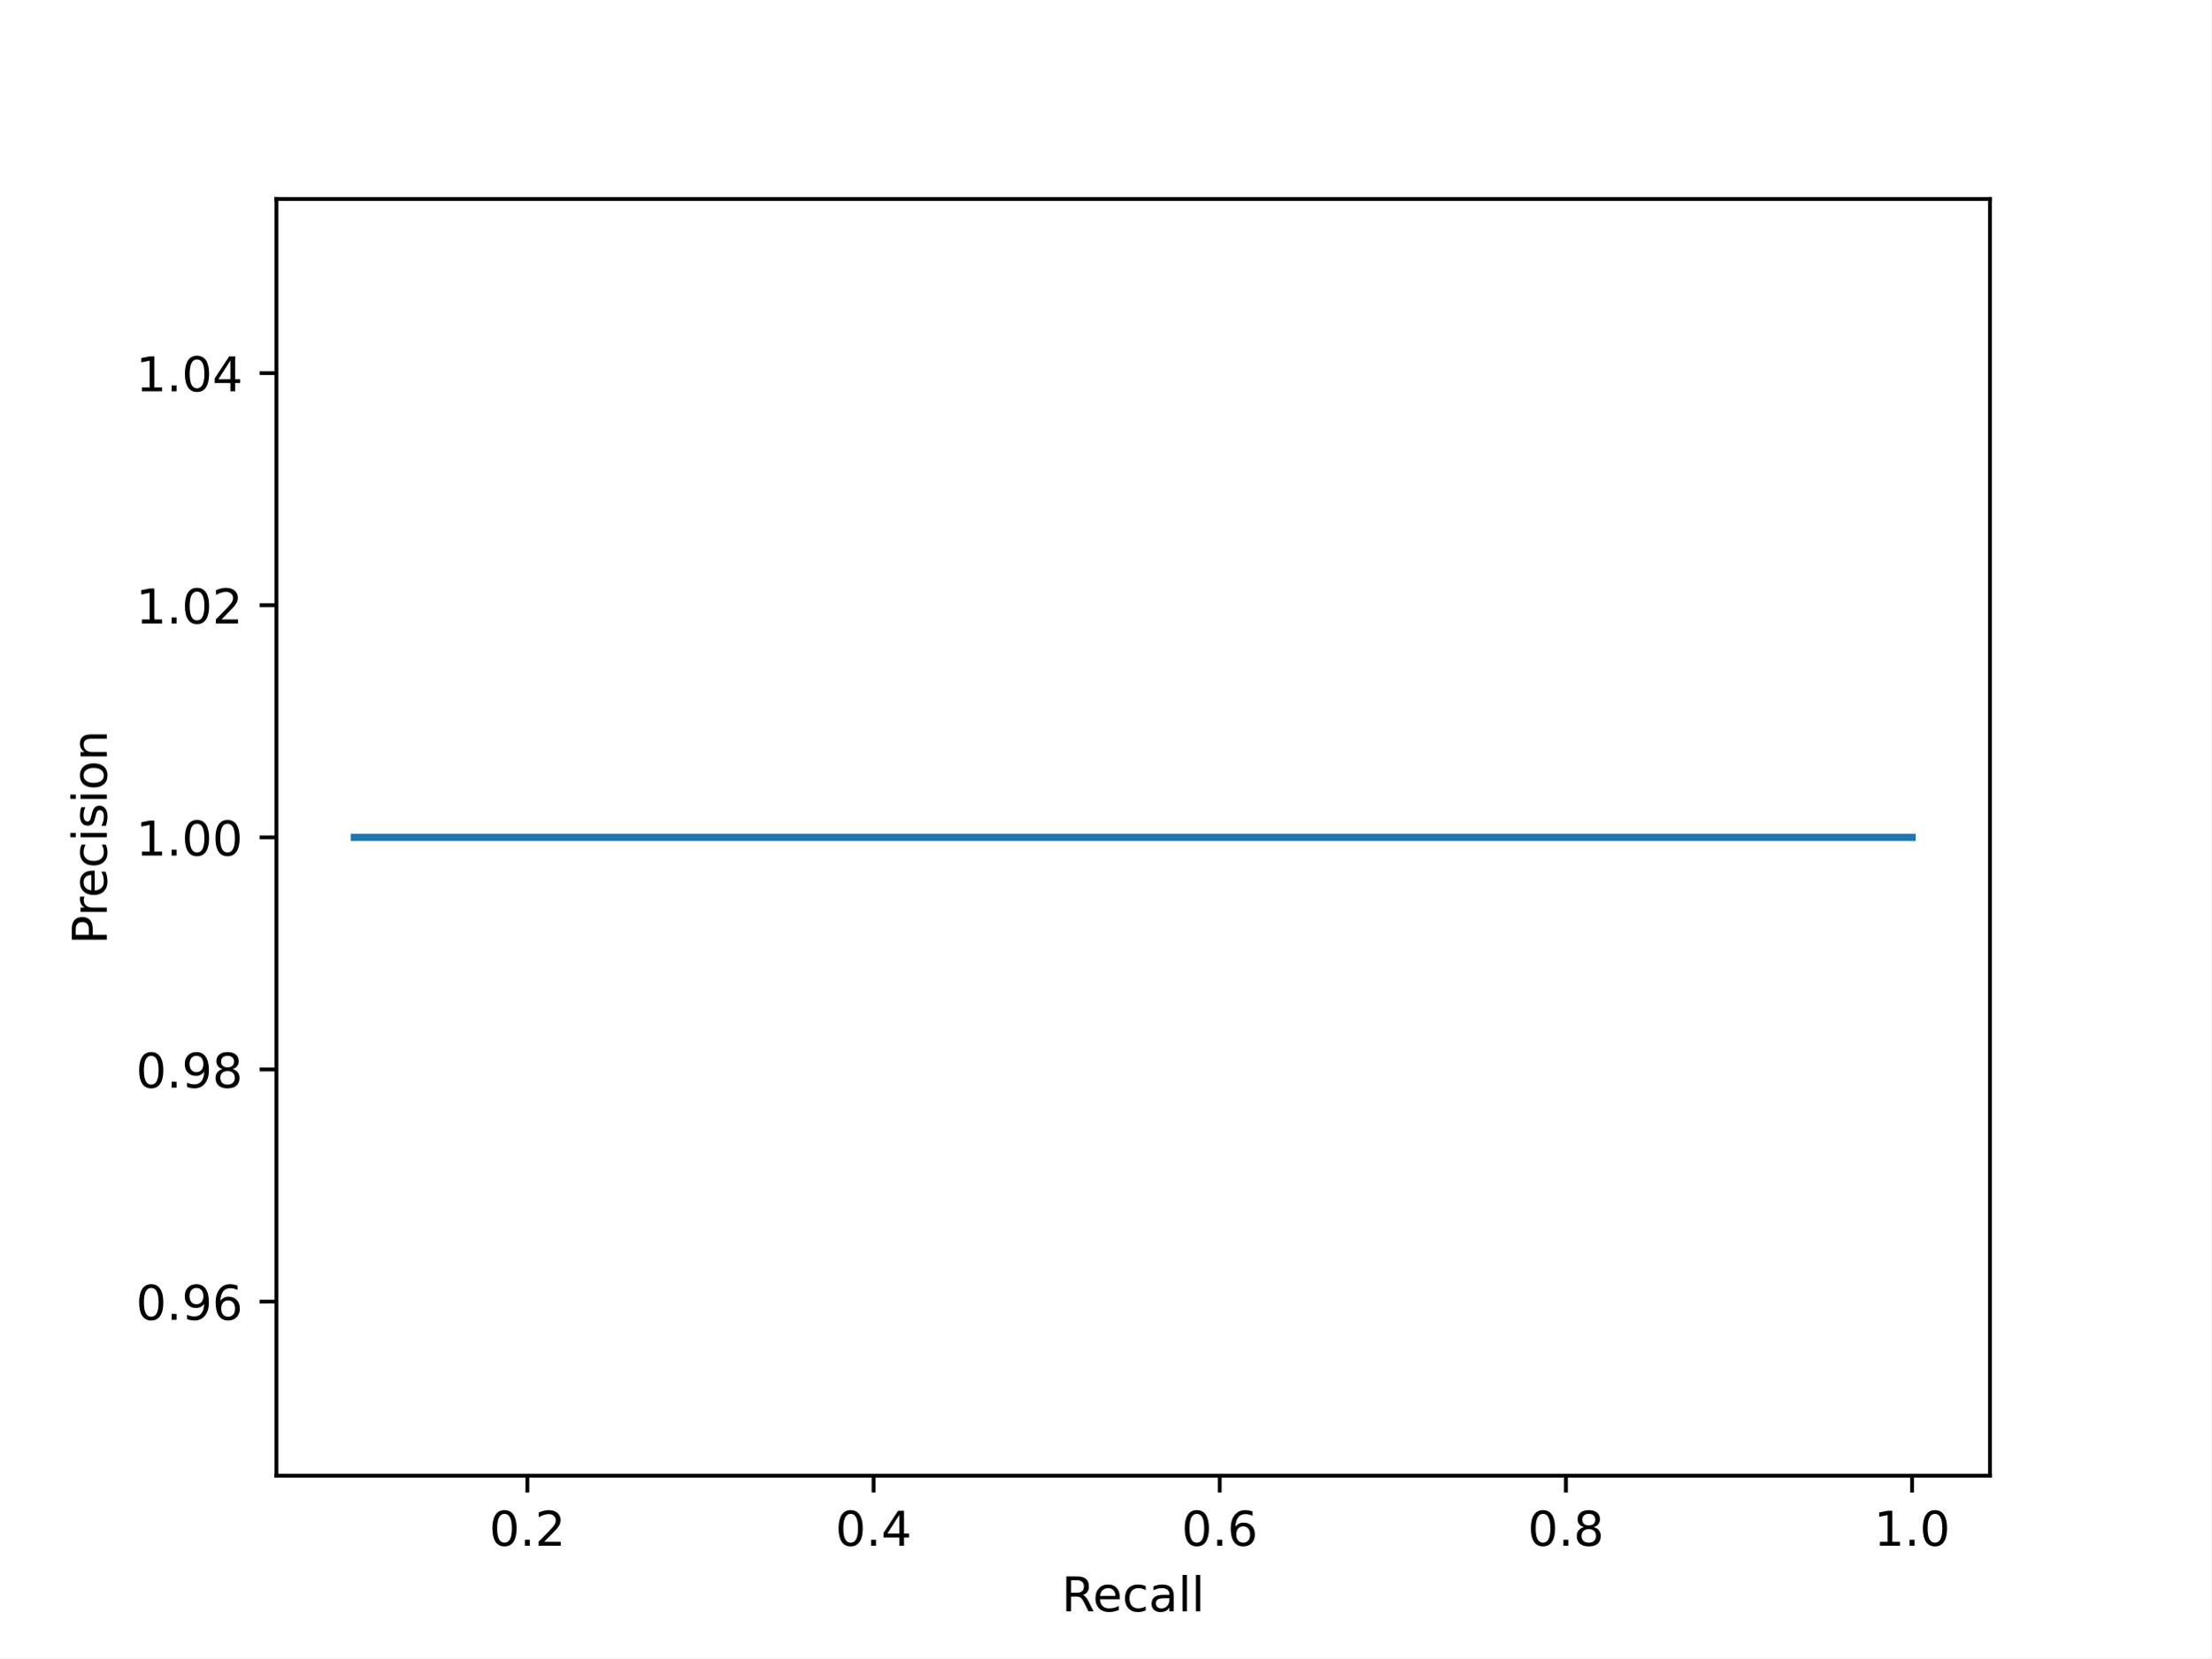
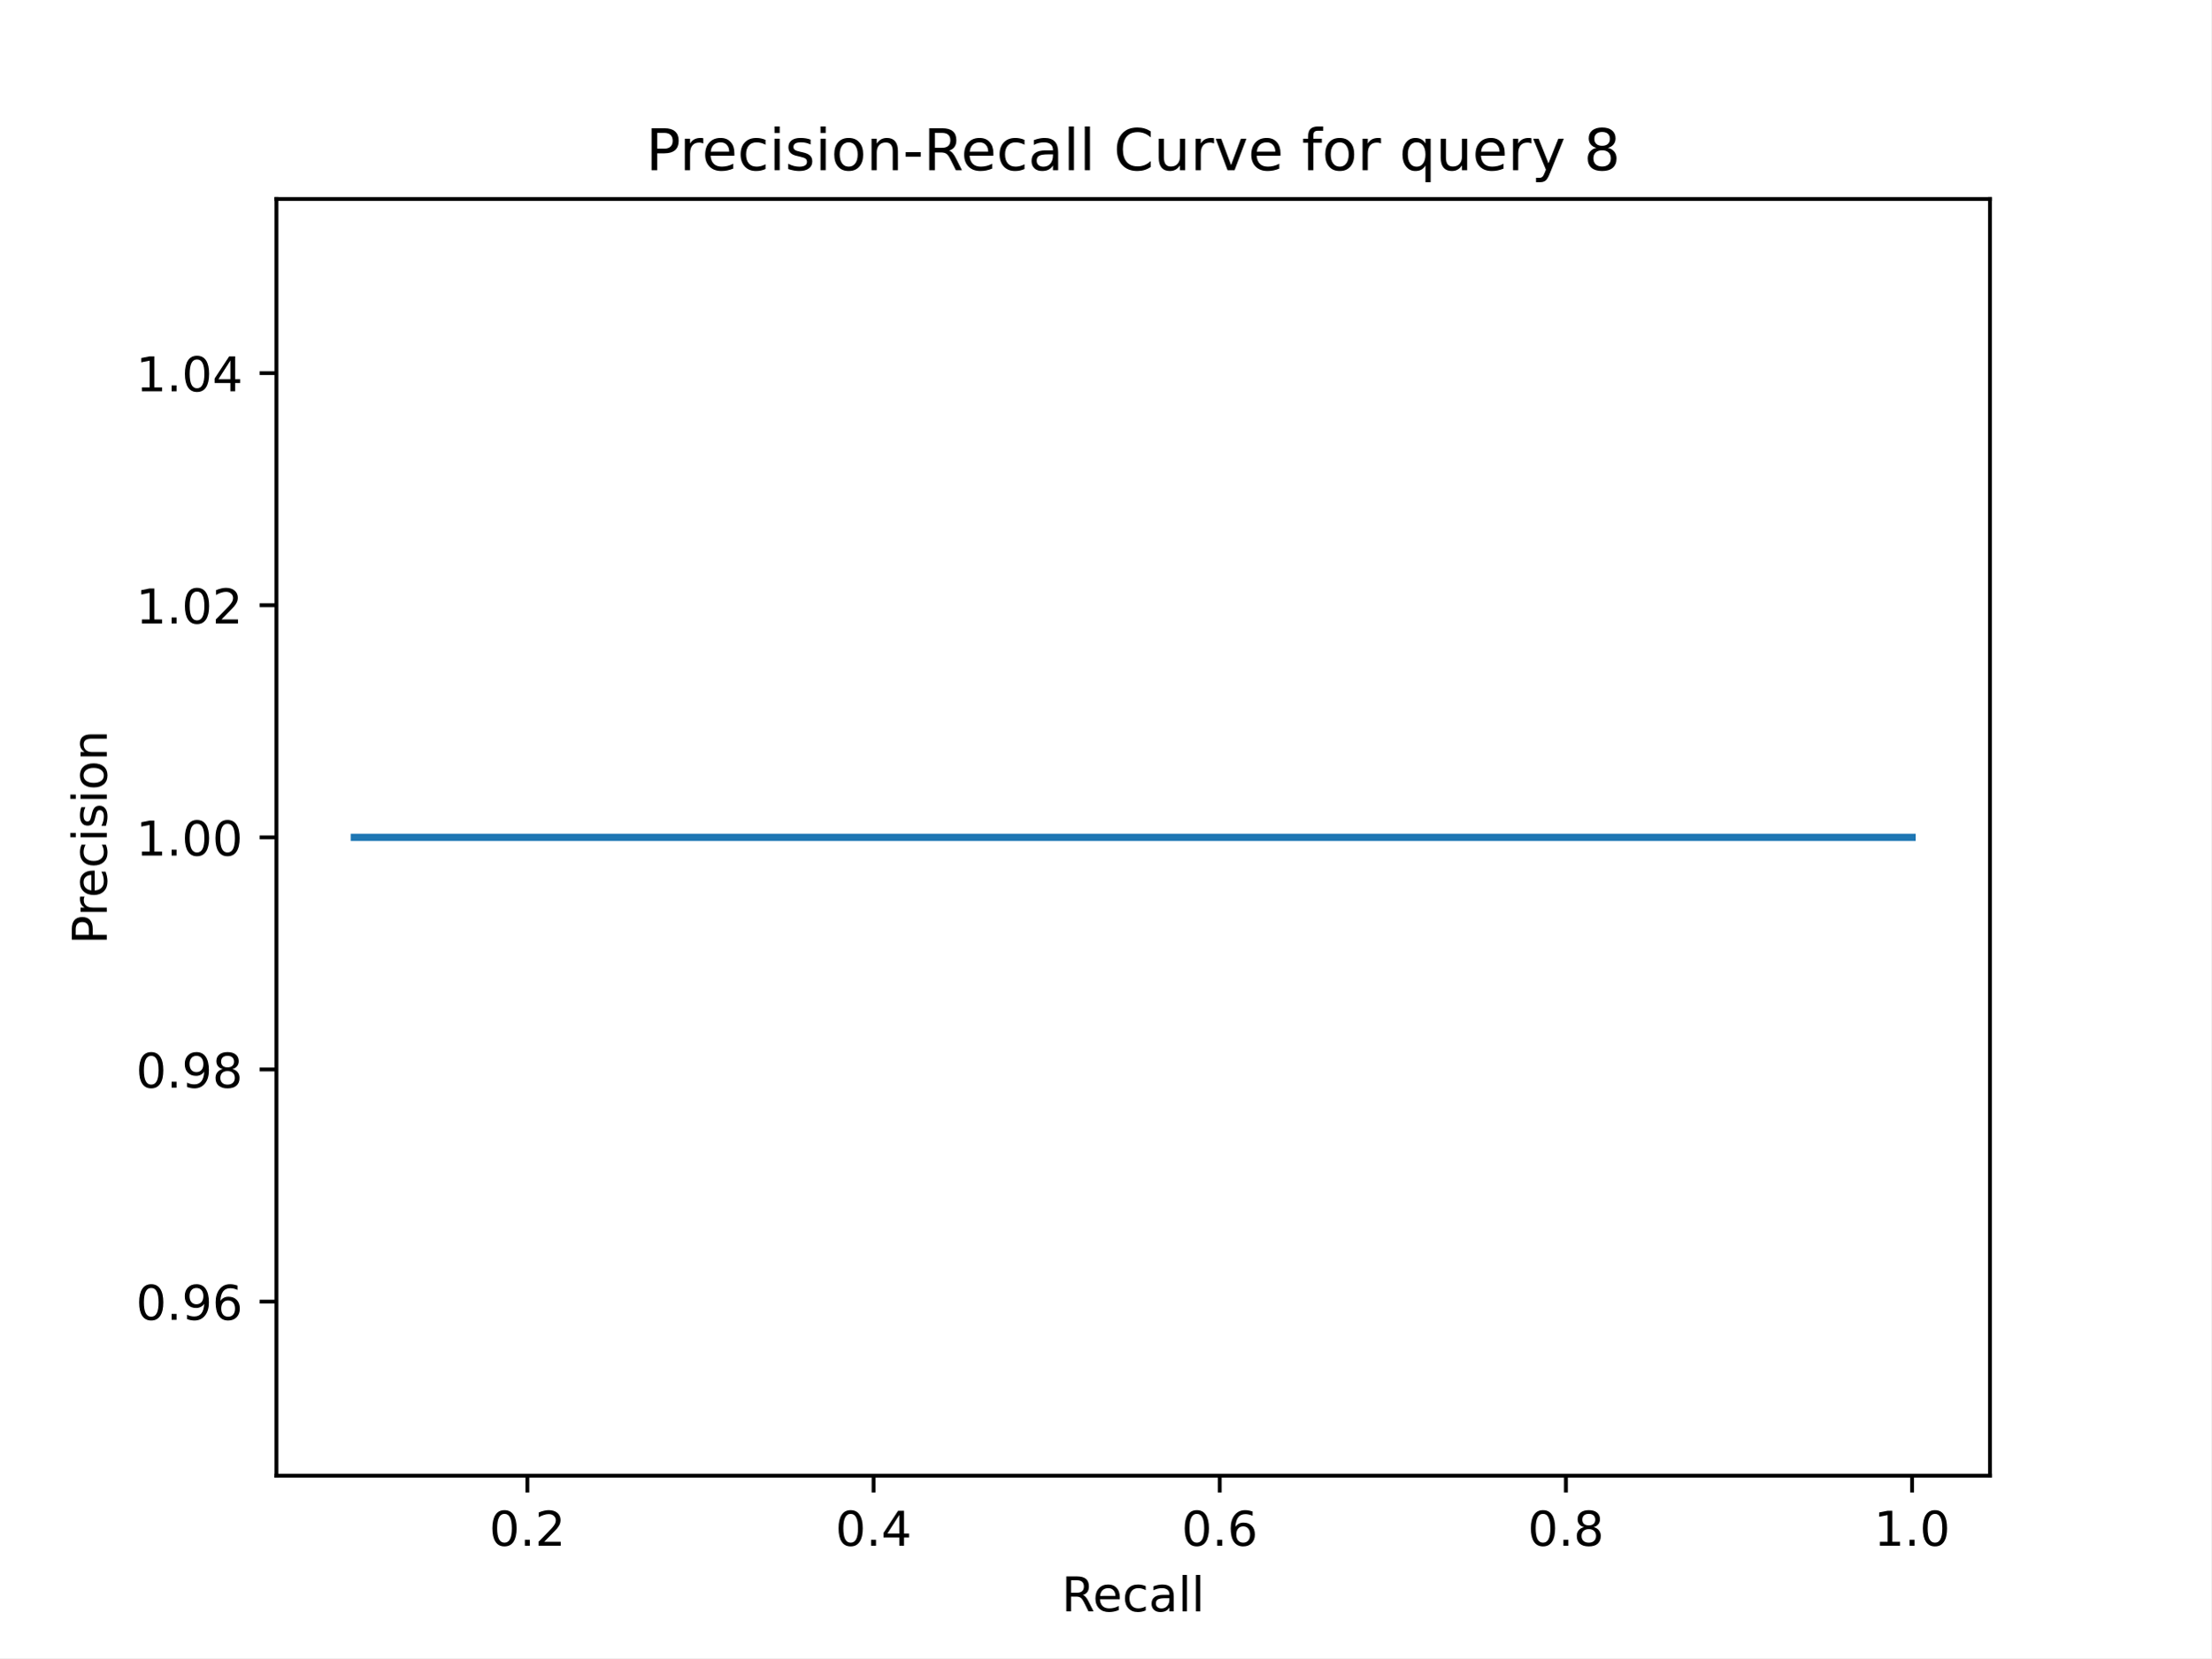
<svg xmlns="http://www.w3.org/2000/svg" xmlns:xlink="http://www.w3.org/1999/xlink" width="460.8pt" height="345.6pt" viewBox="0 0 460.8 345.6" version="1.1">
  <defs>
    <style type="text/css">*{stroke-linejoin: round; stroke-linecap: butt}</style>
  </defs>
  <g id="figure_1">
    <g id="patch_1">
      <path d="M 0 345.6  L 460.8 345.6  L 460.8 0  L 0 0  z " style="fill: #ffffff" />
    </g>
    <g id="axes_1">
      <g id="patch_2">
        <path d="M 57.6 307.584  L 414.72 307.584  L 414.72 41.472  L 57.6 41.472  z " style="fill: #ffffff" />
      </g>
      <g id="matplotlib.axis_1">
        <g id="xtick_1">
          <g id="line2d_1">
            <defs>
-               <path id="m9b54b25c41" d="M 0 0  L 0 3.5  " style="stroke: #000000; stroke-width: 0.8" />
-             </defs>
-             <g>
-               <use xlink:href="#m9b54b25c41" x="109.905" y="307.584" style="stroke: #000000; stroke-width: 0.8" />
+               <path id="m0a4b37151f" d="M 0 0  L 0 3.5  " style="stroke: #000000; stroke-width: 0.8" />
+             </defs>
+             <g>
+               <use xlink:href="#m0a4b37151f" x="109.905" y="307.584" style="stroke: #000000; stroke-width: 0.8" />
            </g>
          </g>
          <g id="text_1">
-             <g transform="translate(101.9539 322.1824)scale(0.1 -0.1)">
+             <g transform="translate(101.9539 322.1824) scale(0.1 -0.1)">
              <defs>
                <path id="DejaVuSans-30" d="M 2034 4250  Q 1547 4250 1301 3770  Q 1056 3291 1056 2328  Q 1056 1369 1301 889  Q 1547 409 2034 409  Q 2525 409 2770 889  Q 3016 1369 3016 2328  Q 3016 3291 2770 3770  Q 2525 4250 2034 4250  z M 2034 4750  Q 2819 4750 3233 4129  Q 3647 3509 3647 2328  Q 3647 1150 3233 529  Q 2819 -91 2034 -91  Q 1250 -91 836 529  Q 422 1150 422 2328  Q 422 3509 836 4129  Q 1250 4750 2034 4750  z " transform="scale(0.015625)" />
                <path id="DejaVuSans-2e" d="M 684 794  L 1344 794  L 1344 0  L 684 0  L 684 794  z " transform="scale(0.015625)" />
                <path id="DejaVuSans-32" d="M 1228 531  L 3431 531  L 3431 0  L 469 0  L 469 531  Q 828 903 1448 1529  Q 2069 2156 2228 2338  Q 2531 2678 2651 2914  Q 2772 3150 2772 3378  Q 2772 3750 2511 3984  Q 2250 4219 1831 4219  Q 1534 4219 1204 4116  Q 875 4013 500 3803  L 500 4441  Q 881 4594 1212 4672  Q 1544 4750 1819 4750  Q 2544 4750 2975 4387  Q 3406 4025 3406 3419  Q 3406 3131 3298 2873  Q 3191 2616 2906 2266  Q 2828 2175 2409 1742  Q 1991 1309 1228 531  z " transform="scale(0.015625)" />
              </defs>
              <use xlink:href="#DejaVuSans-30" />
              <use xlink:href="#DejaVuSans-2e" x="63.623" />
              <use xlink:href="#DejaVuSans-32" x="95.41" />
            </g>
          </g>
        </g>
        <g id="xtick_2">
          <g id="line2d_2">
            <g>
-               <use xlink:href="#m9b54b25c41" x="182.051" y="307.584" style="stroke: #000000; stroke-width: 0.8" />
+               <use xlink:href="#m0a4b37151f" x="182.051" y="307.584" style="stroke: #000000; stroke-width: 0.8" />
            </g>
          </g>
          <g id="text_2">
-             <g transform="translate(174.0993 322.1824)scale(0.1 -0.1)">
+             <g transform="translate(174.0993 322.1824) scale(0.1 -0.1)">
              <defs>
                <path id="DejaVuSans-34" d="M 2419 4116  L 825 1625  L 2419 1625  L 2419 4116  z M 2253 4666  L 3047 4666  L 3047 1625  L 3713 1625  L 3713 1100  L 3047 1100  L 3047 0  L 2419 0  L 2419 1100  L 313 1100  L 313 1709  L 2253 4666  z " transform="scale(0.015625)" />
              </defs>
              <use xlink:href="#DejaVuSans-30" />
              <use xlink:href="#DejaVuSans-2e" x="63.623" />
              <use xlink:href="#DejaVuSans-34" x="95.41" />
            </g>
          </g>
        </g>
        <g id="xtick_3">
          <g id="line2d_3">
            <g>
-               <use xlink:href="#m9b54b25c41" x="254.196" y="307.584" style="stroke: #000000; stroke-width: 0.8" />
+               <use xlink:href="#m0a4b37151f" x="254.196" y="307.584" style="stroke: #000000; stroke-width: 0.8" />
            </g>
          </g>
          <g id="text_3">
-             <g transform="translate(246.2448 322.1824)scale(0.1 -0.1)">
+             <g transform="translate(246.2448 322.1824) scale(0.1 -0.1)">
              <defs>
                <path id="DejaVuSans-36" d="M 2113 2584  Q 1688 2584 1439 2293  Q 1191 2003 1191 1497  Q 1191 994 1439 701  Q 1688 409 2113 409  Q 2538 409 2786 701  Q 3034 994 3034 1497  Q 3034 2003 2786 2293  Q 2538 2584 2113 2584  z M 3366 4563  L 3366 3988  Q 3128 4100 2886 4159  Q 2644 4219 2406 4219  Q 1781 4219 1451 3797  Q 1122 3375 1075 2522  Q 1259 2794 1537 2939  Q 1816 3084 2150 3084  Q 2853 3084 3261 2657  Q 3669 2231 3669 1497  Q 3669 778 3244 343  Q 2819 -91 2113 -91  Q 1303 -91 875 529  Q 447 1150 447 2328  Q 447 3434 972 4092  Q 1497 4750 2381 4750  Q 2619 4750 2861 4703  Q 3103 4656 3366 4563  z " transform="scale(0.015625)" />
              </defs>
              <use xlink:href="#DejaVuSans-30" />
              <use xlink:href="#DejaVuSans-2e" x="63.623" />
              <use xlink:href="#DejaVuSans-36" x="95.41" />
            </g>
          </g>
        </g>
        <g id="xtick_4">
          <g id="line2d_4">
            <g>
-               <use xlink:href="#m9b54b25c41" x="326.342" y="307.584" style="stroke: #000000; stroke-width: 0.8" />
+               <use xlink:href="#m0a4b37151f" x="326.342" y="307.584" style="stroke: #000000; stroke-width: 0.8" />
            </g>
          </g>
          <g id="text_4">
-             <g transform="translate(318.3903 322.1824)scale(0.1 -0.1)">
+             <g transform="translate(318.3903 322.1824) scale(0.1 -0.1)">
              <defs>
                <path id="DejaVuSans-38" d="M 2034 2216  Q 1584 2216 1326 1975  Q 1069 1734 1069 1313  Q 1069 891 1326 650  Q 1584 409 2034 409  Q 2484 409 2743 651  Q 3003 894 3003 1313  Q 3003 1734 2745 1975  Q 2488 2216 2034 2216  z M 1403 2484  Q 997 2584 770 2862  Q 544 3141 544 3541  Q 544 4100 942 4425  Q 1341 4750 2034 4750  Q 2731 4750 3128 4425  Q 3525 4100 3525 3541  Q 3525 3141 3298 2862  Q 3072 2584 2669 2484  Q 3125 2378 3379 2068  Q 3634 1759 3634 1313  Q 3634 634 3220 271  Q 2806 -91 2034 -91  Q 1263 -91 848 271  Q 434 634 434 1313  Q 434 1759 690 2068  Q 947 2378 1403 2484  z M 1172 3481  Q 1172 3119 1398 2916  Q 1625 2713 2034 2713  Q 2441 2713 2670 2916  Q 2900 3119 2900 3481  Q 2900 3844 2670 4047  Q 2441 4250 2034 4250  Q 1625 4250 1398 4047  Q 1172 3844 1172 3481  z " transform="scale(0.015625)" />
              </defs>
              <use xlink:href="#DejaVuSans-30" />
              <use xlink:href="#DejaVuSans-2e" x="63.623" />
              <use xlink:href="#DejaVuSans-38" x="95.41" />
            </g>
          </g>
        </g>
        <g id="xtick_5">
          <g id="line2d_5">
            <g>
-               <use xlink:href="#m9b54b25c41" x="398.487" y="307.584" style="stroke: #000000; stroke-width: 0.8" />
+               <use xlink:href="#m0a4b37151f" x="398.487" y="307.584" style="stroke: #000000; stroke-width: 0.8" />
            </g>
          </g>
          <g id="text_5">
-             <g transform="translate(390.5357 322.1824)scale(0.1 -0.1)">
+             <g transform="translate(390.5357 322.1824) scale(0.1 -0.1)">
              <defs>
                <path id="DejaVuSans-31" d="M 794 531  L 1825 531  L 1825 4091  L 703 3866  L 703 4441  L 1819 4666  L 2450 4666  L 2450 531  L 3481 531  L 3481 0  L 794 0  L 794 531  z " transform="scale(0.015625)" />
              </defs>
              <use xlink:href="#DejaVuSans-31" />
              <use xlink:href="#DejaVuSans-2e" x="63.623" />
              <use xlink:href="#DejaVuSans-30" x="95.41" />
            </g>
          </g>
        </g>
        <g id="text_6">
-           <g transform="translate(221.2428 335.8606)scale(0.1 -0.1)">
+           <g transform="translate(221.2428 335.8606) scale(0.1 -0.1)">
            <defs>
              <path id="DejaVuSans-52" d="M 2841 2188  Q 3044 2119 3236 1894  Q 3428 1669 3622 1275  L 4263 0  L 3584 0  L 2988 1197  Q 2756 1666 2539 1819  Q 2322 1972 1947 1972  L 1259 1972  L 1259 0  L 628 0  L 628 4666  L 2053 4666  Q 2853 4666 3247 4331  Q 3641 3997 3641 3322  Q 3641 2881 3436 2590  Q 3231 2300 2841 2188  z M 1259 4147  L 1259 2491  L 2053 2491  Q 2509 2491 2742 2702  Q 2975 2913 2975 3322  Q 2975 3731 2742 3939  Q 2509 4147 2053 4147  L 1259 4147  z " transform="scale(0.015625)" />
              <path id="DejaVuSans-65" d="M 3597 1894  L 3597 1613  L 953 1613  Q 991 1019 1311 708  Q 1631 397 2203 397  Q 2534 397 2845 478  Q 3156 559 3463 722  L 3463 178  Q 3153 47 2828 -22  Q 2503 -91 2169 -91  Q 1331 -91 842 396  Q 353 884 353 1716  Q 353 2575 817 3079  Q 1281 3584 2069 3584  Q 2775 3584 3186 3129  Q 3597 2675 3597 1894  z M 3022 2063  Q 3016 2534 2758 2815  Q 2500 3097 2075 3097  Q 1594 3097 1305 2825  Q 1016 2553 972 2059  L 3022 2063  z " transform="scale(0.015625)" />
              <path id="DejaVuSans-63" d="M 3122 3366  L 3122 2828  Q 2878 2963 2633 3030  Q 2388 3097 2138 3097  Q 1578 3097 1268 2742  Q 959 2388 959 1747  Q 959 1106 1268 751  Q 1578 397 2138 397  Q 2388 397 2633 464  Q 2878 531 3122 666  L 3122 134  Q 2881 22 2623 -34  Q 2366 -91 2075 -91  Q 1284 -91 818 406  Q 353 903 353 1747  Q 353 2603 823 3093  Q 1294 3584 2113 3584  Q 2378 3584 2631 3529  Q 2884 3475 3122 3366  z " transform="scale(0.015625)" />
              <path id="DejaVuSans-61" d="M 2194 1759  Q 1497 1759 1228 1600  Q 959 1441 959 1056  Q 959 750 1161 570  Q 1363 391 1709 391  Q 2188 391 2477 730  Q 2766 1069 2766 1631  L 2766 1759  L 2194 1759  z M 3341 1997  L 3341 0  L 2766 0  L 2766 531  Q 2569 213 2275 61  Q 1981 -91 1556 -91  Q 1019 -91 701 211  Q 384 513 384 1019  Q 384 1609 779 1909  Q 1175 2209 1959 2209  L 2766 2209  L 2766 2266  Q 2766 2663 2505 2880  Q 2244 3097 1772 3097  Q 1472 3097 1187 3025  Q 903 2953 641 2809  L 641 3341  Q 956 3463 1253 3523  Q 1550 3584 1831 3584  Q 2591 3584 2966 3190  Q 3341 2797 3341 1997  z " transform="scale(0.015625)" />
              <path id="DejaVuSans-6c" d="M 603 4863  L 1178 4863  L 1178 0  L 603 0  L 603 4863  z " transform="scale(0.015625)" />
            </defs>
            <use xlink:href="#DejaVuSans-52" />
            <use xlink:href="#DejaVuSans-65" x="64.982" />
            <use xlink:href="#DejaVuSans-63" x="126.506" />
            <use xlink:href="#DejaVuSans-61" x="181.486" />
            <use xlink:href="#DejaVuSans-6c" x="242.766" />
            <use xlink:href="#DejaVuSans-6c" x="270.549" />
          </g>
        </g>
      </g>
      <g id="matplotlib.axis_2">
        <g id="ytick_1">
          <g id="line2d_6">
            <defs>
-               <path id="mb3d3f2156e" d="M 0 0  L -3.5 0  " style="stroke: #000000; stroke-width: 0.8" />
-             </defs>
-             <g>
-               <use xlink:href="#mb3d3f2156e" x="57.6" y="271.296" style="stroke: #000000; stroke-width: 0.8" />
+               <path id="m575f010fde" d="M 0 0  L -3.5 0  " style="stroke: #000000; stroke-width: 0.8" />
+             </defs>
+             <g>
+               <use xlink:href="#m575f010fde" x="57.6" y="271.296" style="stroke: #000000; stroke-width: 0.8" />
            </g>
          </g>
          <g id="text_7">
-             <g transform="translate(28.33438 275.0952)scale(0.1 -0.1)">
+             <g transform="translate(28.33438 275.0952) scale(0.1 -0.1)">
              <defs>
                <path id="DejaVuSans-39" d="M 703 97  L 703 672  Q 941 559 1184 500  Q 1428 441 1663 441  Q 2288 441 2617 861  Q 2947 1281 2994 2138  Q 2813 1869 2534 1725  Q 2256 1581 1919 1581  Q 1219 1581 811 2004  Q 403 2428 403 3163  Q 403 3881 828 4315  Q 1253 4750 1959 4750  Q 2769 4750 3195 4129  Q 3622 3509 3622 2328  Q 3622 1225 3098 567  Q 2575 -91 1691 -91  Q 1453 -91 1209 -44  Q 966 3 703 97  z M 1959 2075  Q 2384 2075 2632 2365  Q 2881 2656 2881 3163  Q 2881 3666 2632 3958  Q 2384 4250 1959 4250  Q 1534 4250 1286 3958  Q 1038 3666 1038 3163  Q 1038 2656 1286 2365  Q 1534 2075 1959 2075  z " transform="scale(0.015625)" />
              </defs>
              <use xlink:href="#DejaVuSans-30" />
              <use xlink:href="#DejaVuSans-2e" x="63.623" />
              <use xlink:href="#DejaVuSans-39" x="95.41" />
              <use xlink:href="#DejaVuSans-36" x="159.033" />
            </g>
          </g>
        </g>
        <g id="ytick_2">
          <g id="line2d_7">
            <g>
-               <use xlink:href="#mb3d3f2156e" x="57.6" y="222.912" style="stroke: #000000; stroke-width: 0.8" />
+               <use xlink:href="#m575f010fde" x="57.6" y="222.912" style="stroke: #000000; stroke-width: 0.8" />
            </g>
          </g>
          <g id="text_8">
-             <g transform="translate(28.33438 226.7112)scale(0.1 -0.1)">
+             <g transform="translate(28.33438 226.7112) scale(0.1 -0.1)">
              <use xlink:href="#DejaVuSans-30" />
              <use xlink:href="#DejaVuSans-2e" x="63.623" />
              <use xlink:href="#DejaVuSans-39" x="95.41" />
              <use xlink:href="#DejaVuSans-38" x="159.033" />
            </g>
          </g>
        </g>
        <g id="ytick_3">
          <g id="line2d_8">
            <g>
-               <use xlink:href="#mb3d3f2156e" x="57.6" y="174.528" style="stroke: #000000; stroke-width: 0.8" />
+               <use xlink:href="#m575f010fde" x="57.6" y="174.528" style="stroke: #000000; stroke-width: 0.8" />
            </g>
          </g>
          <g id="text_9">
-             <g transform="translate(28.33438 178.3272)scale(0.1 -0.1)">
+             <g transform="translate(28.33438 178.3272) scale(0.1 -0.1)">
              <use xlink:href="#DejaVuSans-31" />
              <use xlink:href="#DejaVuSans-2e" x="63.623" />
              <use xlink:href="#DejaVuSans-30" x="95.41" />
              <use xlink:href="#DejaVuSans-30" x="159.033" />
            </g>
          </g>
        </g>
        <g id="ytick_4">
          <g id="line2d_9">
            <g>
-               <use xlink:href="#mb3d3f2156e" x="57.6" y="126.144" style="stroke: #000000; stroke-width: 0.8" />
+               <use xlink:href="#m575f010fde" x="57.6" y="126.144" style="stroke: #000000; stroke-width: 0.8" />
            </g>
          </g>
          <g id="text_10">
-             <g transform="translate(28.33438 129.9432)scale(0.1 -0.1)">
+             <g transform="translate(28.33438 129.9432) scale(0.1 -0.1)">
              <use xlink:href="#DejaVuSans-31" />
              <use xlink:href="#DejaVuSans-2e" x="63.623" />
              <use xlink:href="#DejaVuSans-30" x="95.41" />
              <use xlink:href="#DejaVuSans-32" x="159.033" />
            </g>
          </g>
        </g>
        <g id="ytick_5">
          <g id="line2d_10">
            <g>
-               <use xlink:href="#mb3d3f2156e" x="57.6" y="77.76" style="stroke: #000000; stroke-width: 0.8" />
+               <use xlink:href="#m575f010fde" x="57.6" y="77.76" style="stroke: #000000; stroke-width: 0.8" />
            </g>
          </g>
          <g id="text_11">
-             <g transform="translate(28.33438 81.55922)scale(0.1 -0.1)">
+             <g transform="translate(28.33438 81.55922) scale(0.1 -0.1)">
              <use xlink:href="#DejaVuSans-31" />
              <use xlink:href="#DejaVuSans-2e" x="63.623" />
              <use xlink:href="#DejaVuSans-30" x="95.41" />
              <use xlink:href="#DejaVuSans-34" x="159.033" />
            </g>
          </g>
        </g>
        <g id="text_12">
-           <g transform="translate(22.25469 196.835)rotate(-90)scale(0.1 -0.1)">
+           <g transform="translate(22.25469 196.835) rotate(-90) scale(0.1 -0.1)">
            <defs>
              <path id="DejaVuSans-50" d="M 1259 4147  L 1259 2394  L 2053 2394  Q 2494 2394 2734 2622  Q 2975 2850 2975 3272  Q 2975 3691 2734 3919  Q 2494 4147 2053 4147  L 1259 4147  z M 628 4666  L 2053 4666  Q 2838 4666 3239 4311  Q 3641 3956 3641 3272  Q 3641 2581 3239 2228  Q 2838 1875 2053 1875  L 1259 1875  L 1259 0  L 628 0  L 628 4666  z " transform="scale(0.015625)" />
              <path id="DejaVuSans-72" d="M 2631 2963  Q 2534 3019 2420 3045  Q 2306 3072 2169 3072  Q 1681 3072 1420 2755  Q 1159 2438 1159 1844  L 1159 0  L 581 0  L 581 3500  L 1159 3500  L 1159 2956  Q 1341 3275 1631 3429  Q 1922 3584 2338 3584  Q 2397 3584 2469 3576  Q 2541 3569 2628 3553  L 2631 2963  z " transform="scale(0.015625)" />
              <path id="DejaVuSans-69" d="M 603 3500  L 1178 3500  L 1178 0  L 603 0  L 603 3500  z M 603 4863  L 1178 4863  L 1178 4134  L 603 4134  L 603 4863  z " transform="scale(0.015625)" />
              <path id="DejaVuSans-73" d="M 2834 3397  L 2834 2853  Q 2591 2978 2328 3040  Q 2066 3103 1784 3103  Q 1356 3103 1142 2972  Q 928 2841 928 2578  Q 928 2378 1081 2264  Q 1234 2150 1697 2047  L 1894 2003  Q 2506 1872 2764 1633  Q 3022 1394 3022 966  Q 3022 478 2636 193  Q 2250 -91 1575 -91  Q 1294 -91 989 -36  Q 684 19 347 128  L 347 722  Q 666 556 975 473  Q 1284 391 1588 391  Q 1994 391 2212 530  Q 2431 669 2431 922  Q 2431 1156 2273 1281  Q 2116 1406 1581 1522  L 1381 1569  Q 847 1681 609 1914  Q 372 2147 372 2553  Q 372 3047 722 3315  Q 1072 3584 1716 3584  Q 2034 3584 2315 3537  Q 2597 3491 2834 3397  z " transform="scale(0.015625)" />
              <path id="DejaVuSans-6f" d="M 1959 3097  Q 1497 3097 1228 2736  Q 959 2375 959 1747  Q 959 1119 1226 758  Q 1494 397 1959 397  Q 2419 397 2687 759  Q 2956 1122 2956 1747  Q 2956 2369 2687 2733  Q 2419 3097 1959 3097  z M 1959 3584  Q 2709 3584 3137 3096  Q 3566 2609 3566 1747  Q 3566 888 3137 398  Q 2709 -91 1959 -91  Q 1206 -91 779 398  Q 353 888 353 1747  Q 353 2609 779 3096  Q 1206 3584 1959 3584  z " transform="scale(0.015625)" />
              <path id="DejaVuSans-6e" d="M 3513 2113  L 3513 0  L 2938 0  L 2938 2094  Q 2938 2591 2744 2837  Q 2550 3084 2163 3084  Q 1697 3084 1428 2787  Q 1159 2491 1159 1978  L 1159 0  L 581 0  L 581 3500  L 1159 3500  L 1159 2956  Q 1366 3272 1645 3428  Q 1925 3584 2291 3584  Q 2894 3584 3203 3211  Q 3513 2838 3513 2113  z " transform="scale(0.015625)" />
            </defs>
            <use xlink:href="#DejaVuSans-50" />
            <use xlink:href="#DejaVuSans-72" x="58.553" />
            <use xlink:href="#DejaVuSans-65" x="97.416" />
            <use xlink:href="#DejaVuSans-63" x="158.939" />
            <use xlink:href="#DejaVuSans-69" x="213.92" />
            <use xlink:href="#DejaVuSans-73" x="241.703" />
            <use xlink:href="#DejaVuSans-69" x="293.803" />
            <use xlink:href="#DejaVuSans-6f" x="321.586" />
            <use xlink:href="#DejaVuSans-6e" x="382.768" />
          </g>
        </g>
      </g>
      <g id="line2d_11">
-         <path d="M 73.833 174.528  L 77.841 174.528  L 77.841 174.528  L 109.905 174.528  L 109.905 174.528  L 117.922 174.528  L 117.922 174.528  L 145.978 174.528  L 145.978 174.528  L 158.002 174.528  L 158.002 174.528  L 182.051 174.528  L 182.051 174.528  L 198.083 174.528  L 198.083 174.528  L 218.124 174.528  L 218.124 174.528  L 238.164 174.528  L 238.164 174.528  L 254.196 174.528  L 254.196 174.528  L 278.245 174.528  L 278.245 174.528  L 290.269 174.528  L 290.269 174.528  L 318.326 174.528  L 318.326 174.528  L 326.342 174.528  L 326.342 174.528  L 358.406 174.528  L 358.406 174.528  L 362.415 174.528  L 362.415 174.528  L 398.487 174.528  L 398.487 174.528  " clip-path="url(#p71590c2e7d)" style="fill: none; stroke: #1f77b4; stroke-width: 1.5; stroke-linecap: square" />
+         <path d="M 73.833 174.528  L 77.841 174.528  L 77.841 174.528  L 109.905 174.528  L 109.905 174.528  L 117.922 174.528  L 117.922 174.528  L 145.978 174.528  L 145.978 174.528  L 158.002 174.528  L 158.002 174.528  L 182.051 174.528  L 182.051 174.528  L 198.083 174.528  L 198.083 174.528  L 218.124 174.528  L 218.124 174.528  L 238.164 174.528  L 238.164 174.528  L 254.196 174.528  L 254.196 174.528  L 278.245 174.528  L 278.245 174.528  L 290.269 174.528  L 290.269 174.528  L 318.326 174.528  L 318.326 174.528  L 326.342 174.528  L 326.342 174.528  L 358.406 174.528  L 358.406 174.528  L 362.415 174.528  L 362.415 174.528  L 398.487 174.528  L 398.487 174.528  " clip-path="url(#p174901787c)" style="fill: none; stroke: #1f77b4; stroke-width: 1.5; stroke-linecap: square" />
      </g>
      <g id="patch_3">
        <path d="M 57.6 307.584  L 57.6 41.472  " style="fill: none; stroke: #000000; stroke-width: 0.8; stroke-linejoin: miter; stroke-linecap: square" />
      </g>
      <g id="patch_4">
        <path d="M 414.72 307.584  L 414.72 41.472  " style="fill: none; stroke: #000000; stroke-width: 0.8; stroke-linejoin: miter; stroke-linecap: square" />
      </g>
      <g id="patch_5">
        <path d="M 57.6 307.584  L 414.72 307.584  " style="fill: none; stroke: #000000; stroke-width: 0.8; stroke-linejoin: miter; stroke-linecap: square" />
      </g>
      <g id="patch_6">
        <path d="M 57.6 41.472  L 414.72 41.472  " style="fill: none; stroke: #000000; stroke-width: 0.8; stroke-linejoin: miter; stroke-linecap: square" />
+       </g>
+       <g id="text_13">
+         <g transform="translate(134.6081 35.472) scale(0.12 -0.12)">
+           <defs>
+             <path id="DejaVuSans-2d" d="M 313 2009  L 1997 2009  L 1997 1497  L 313 1497  L 313 2009  z " transform="scale(0.015625)" />
+             <path id="DejaVuSans-20" transform="scale(0.015625)" />
+             <path id="DejaVuSans-43" d="M 4122 4306  L 4122 3641  Q 3803 3938 3442 4084  Q 3081 4231 2675 4231  Q 1875 4231 1450 3742  Q 1025 3253 1025 2328  Q 1025 1406 1450 917  Q 1875 428 2675 428  Q 3081 428 3442 575  Q 3803 722 4122 1019  L 4122 359  Q 3791 134 3420 21  Q 3050 -91 2638 -91  Q 1578 -91 968 557  Q 359 1206 359 2328  Q 359 3453 968 4101  Q 1578 4750 2638 4750  Q 3056 4750 3426 4639  Q 3797 4528 4122 4306  z " transform="scale(0.015625)" />
+             <path id="DejaVuSans-75" d="M 544 1381  L 544 3500  L 1119 3500  L 1119 1403  Q 1119 906 1312 657  Q 1506 409 1894 409  Q 2359 409 2629 706  Q 2900 1003 2900 1516  L 2900 3500  L 3475 3500  L 3475 0  L 2900 0  L 2900 538  Q 2691 219 2414 64  Q 2138 -91 1772 -91  Q 1169 -91 856 284  Q 544 659 544 1381  z M 1991 3584  L 1991 3584  z " transform="scale(0.015625)" />
+             <path id="DejaVuSans-76" d="M 191 3500  L 800 3500  L 1894 563  L 2988 3500  L 3597 3500  L 2284 0  L 1503 0  L 191 3500  z " transform="scale(0.015625)" />
+             <path id="DejaVuSans-66" d="M 2375 4863  L 2375 4384  L 1825 4384  Q 1516 4384 1395 4259  Q 1275 4134 1275 3809  L 1275 3500  L 2222 3500  L 2222 3053  L 1275 3053  L 1275 0  L 697 0  L 697 3053  L 147 3053  L 147 3500  L 697 3500  L 697 3744  Q 697 4328 969 4595  Q 1241 4863 1831 4863  L 2375 4863  z " transform="scale(0.015625)" />
+             <path id="DejaVuSans-71" d="M 947 1747  Q 947 1113 1208 752  Q 1469 391 1925 391  Q 2381 391 2643 752  Q 2906 1113 2906 1747  Q 2906 2381 2643 2742  Q 2381 3103 1925 3103  Q 1469 3103 1208 2742  Q 947 2381 947 1747  z M 2906 525  Q 2725 213 2448 61  Q 2172 -91 1784 -91  Q 1150 -91 751 415  Q 353 922 353 1747  Q 353 2572 751 3078  Q 1150 3584 1784 3584  Q 2172 3584 2448 3432  Q 2725 3281 2906 2969  L 2906 3500  L 3481 3500  L 3481 -1331  L 2906 -1331  L 2906 525  z " transform="scale(0.015625)" />
+             <path id="DejaVuSans-79" d="M 2059 -325  Q 1816 -950 1584 -1140  Q 1353 -1331 966 -1331  L 506 -1331  L 506 -850  L 844 -850  Q 1081 -850 1212 -737  Q 1344 -625 1503 -206  L 1606 56  L 191 3500  L 800 3500  L 1894 763  L 2988 3500  L 3597 3500  L 2059 -325  z " transform="scale(0.015625)" />
+           </defs>
+           <use xlink:href="#DejaVuSans-50" />
+           <use xlink:href="#DejaVuSans-72" x="58.553" />
+           <use xlink:href="#DejaVuSans-65" x="97.416" />
+           <use xlink:href="#DejaVuSans-63" x="158.939" />
+           <use xlink:href="#DejaVuSans-69" x="213.92" />
+           <use xlink:href="#DejaVuSans-73" x="241.703" />
+           <use xlink:href="#DejaVuSans-69" x="293.803" />
+           <use xlink:href="#DejaVuSans-6f" x="321.586" />
+           <use xlink:href="#DejaVuSans-6e" x="382.768" />
+           <use xlink:href="#DejaVuSans-2d" x="446.146" />
+           <use xlink:href="#DejaVuSans-52" x="482.23" />
+           <use xlink:href="#DejaVuSans-65" x="547.213" />
+           <use xlink:href="#DejaVuSans-63" x="608.736" />
+           <use xlink:href="#DejaVuSans-61" x="663.717" />
+           <use xlink:href="#DejaVuSans-6c" x="724.996" />
+           <use xlink:href="#DejaVuSans-6c" x="752.779" />
+           <use xlink:href="#DejaVuSans-20" x="780.562" />
+           <use xlink:href="#DejaVuSans-43" x="812.35" />
+           <use xlink:href="#DejaVuSans-75" x="882.174" />
+           <use xlink:href="#DejaVuSans-72" x="945.553" />
+           <use xlink:href="#DejaVuSans-76" x="986.666" />
+           <use xlink:href="#DejaVuSans-65" x="1045.846" />
+           <use xlink:href="#DejaVuSans-20" x="1107.369" />
+           <use xlink:href="#DejaVuSans-66" x="1139.156" />
+           <use xlink:href="#DejaVuSans-6f" x="1174.361" />
+           <use xlink:href="#DejaVuSans-72" x="1235.543" />
+           <use xlink:href="#DejaVuSans-20" x="1276.656" />
+           <use xlink:href="#DejaVuSans-71" x="1308.443" />
+           <use xlink:href="#DejaVuSans-75" x="1371.92" />
+           <use xlink:href="#DejaVuSans-65" x="1435.299" />
+           <use xlink:href="#DejaVuSans-72" x="1496.822" />
+           <use xlink:href="#DejaVuSans-79" x="1537.936" />
+           <use xlink:href="#DejaVuSans-20" x="1597.115" />
+           <use xlink:href="#DejaVuSans-38" x="1628.902" />
+         </g>
      </g>
    </g>
  </g>
  <defs>
-     <clipPath id="p71590c2e7d">
+     <clipPath id="p174901787c">
      <rect x="57.6" y="41.472" width="357.12" height="266.112" />
    </clipPath>
  </defs>
</svg>
